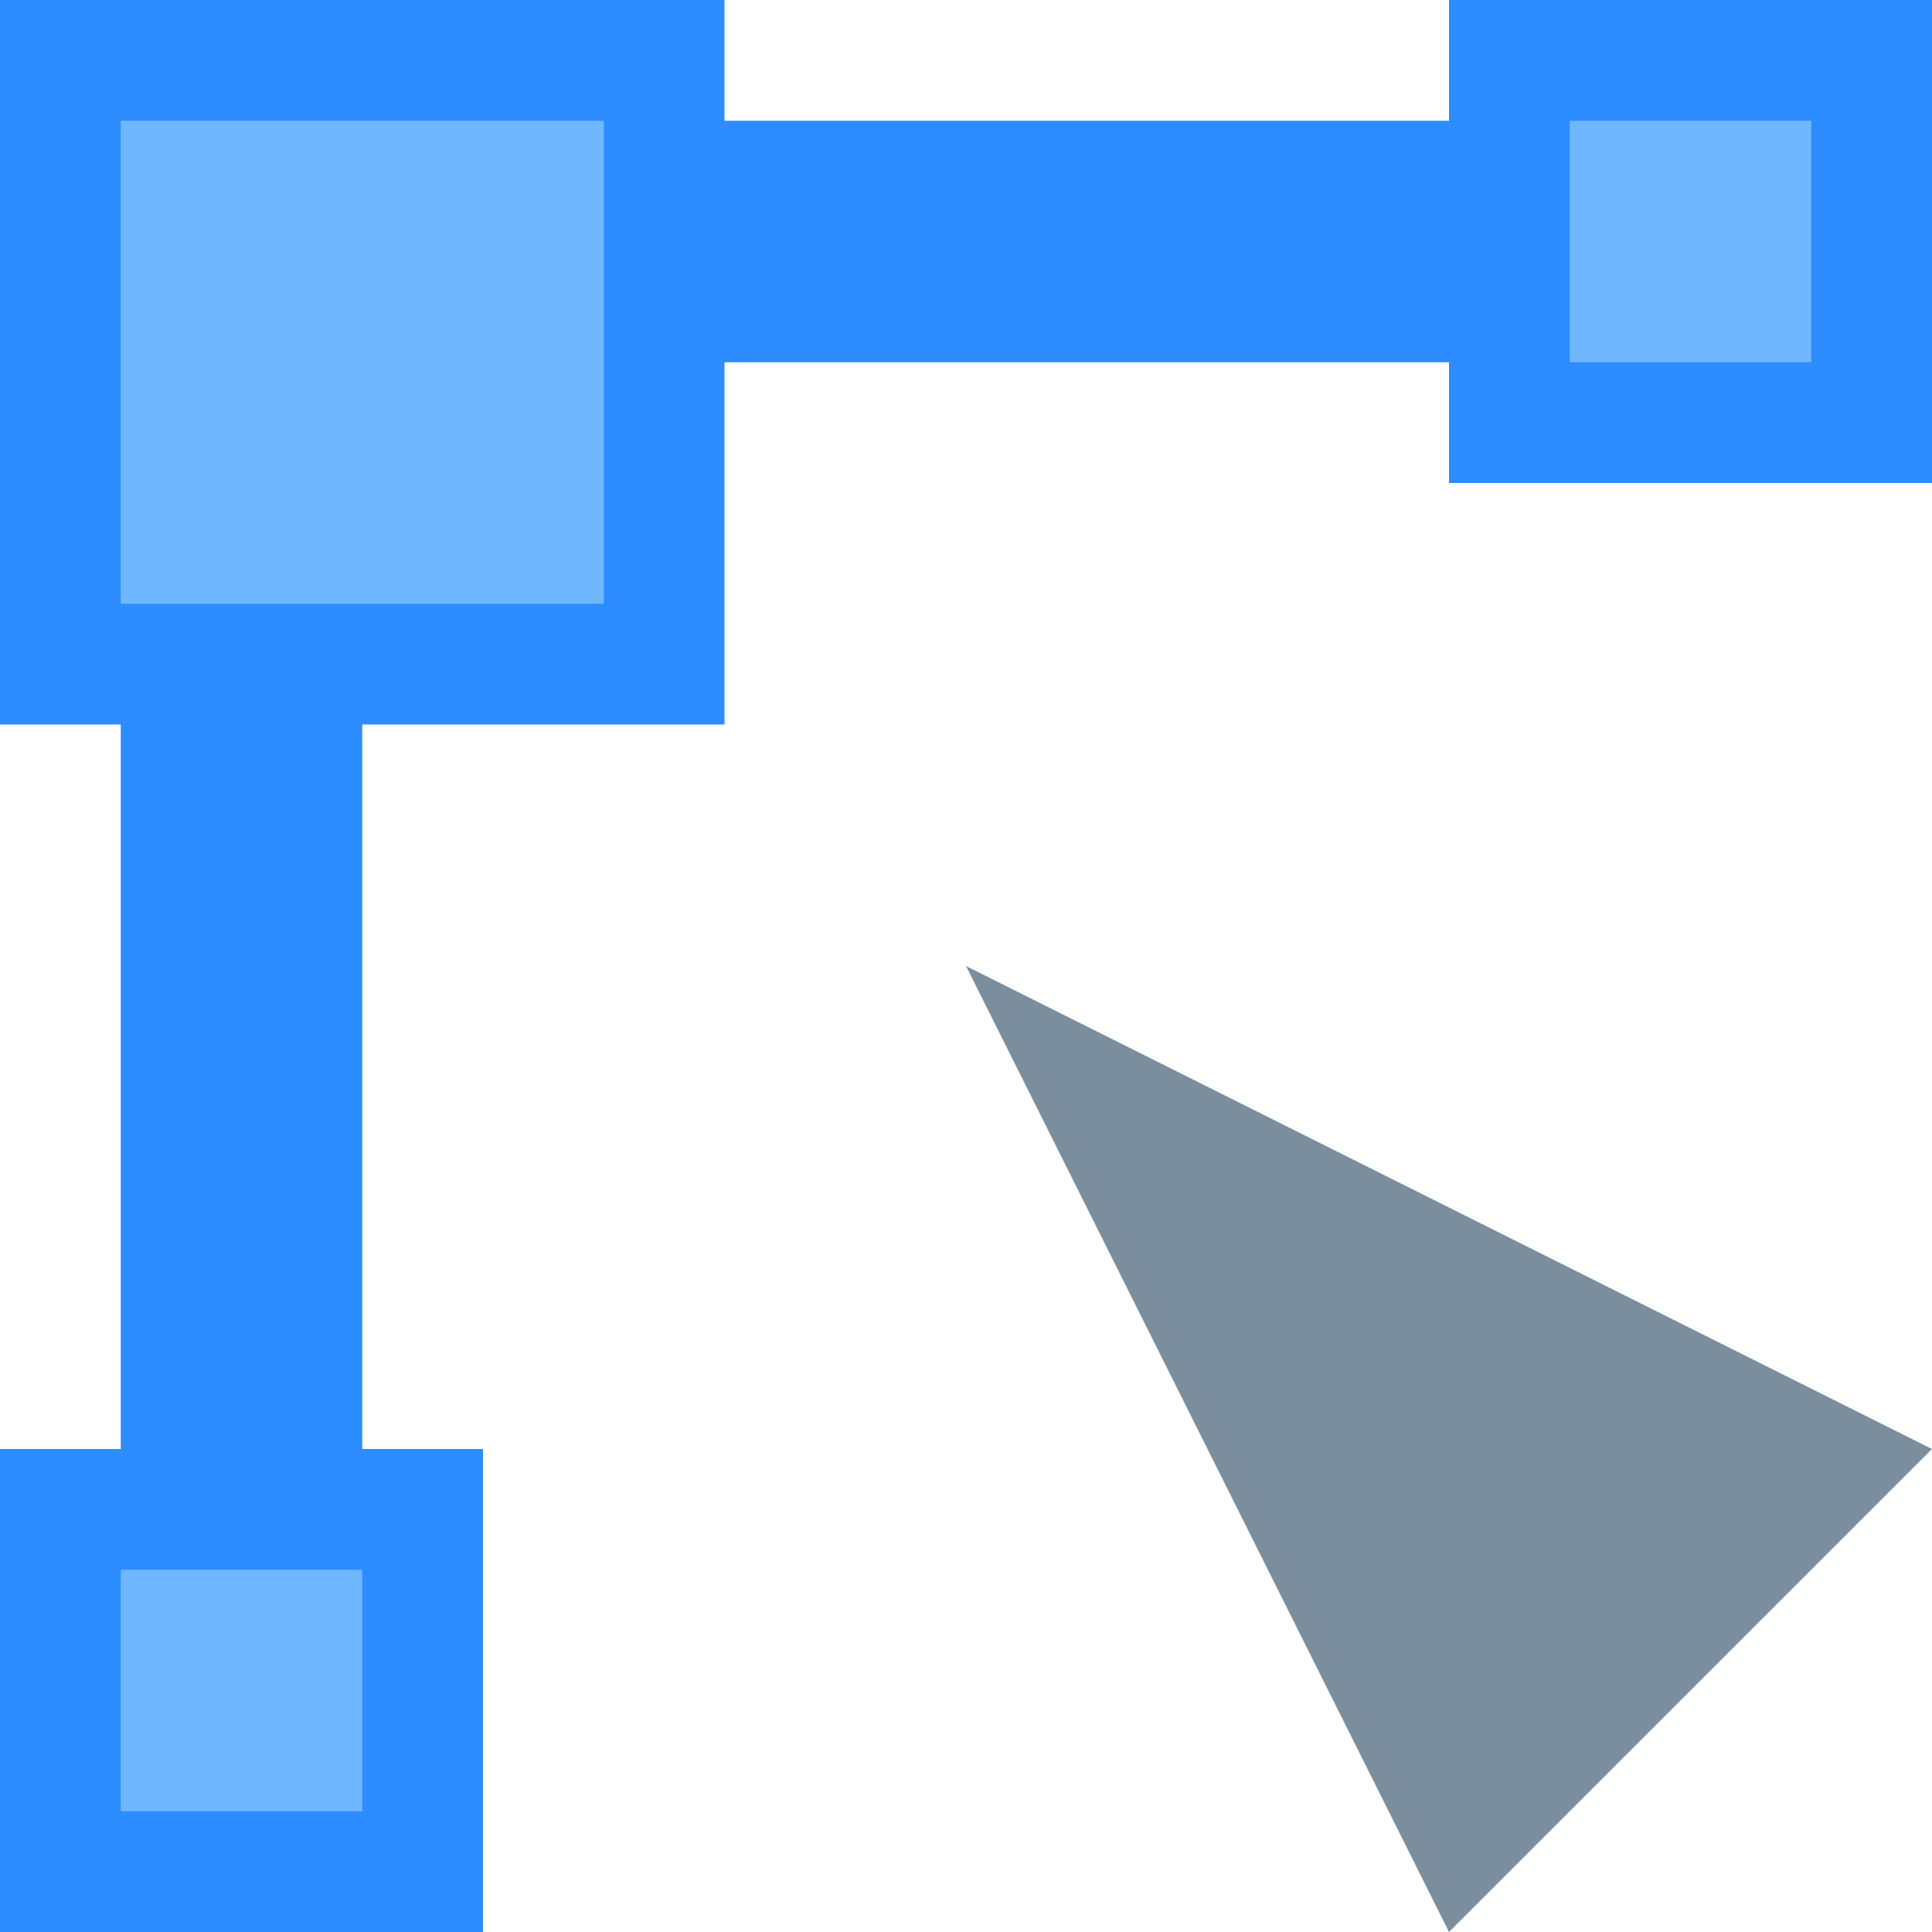
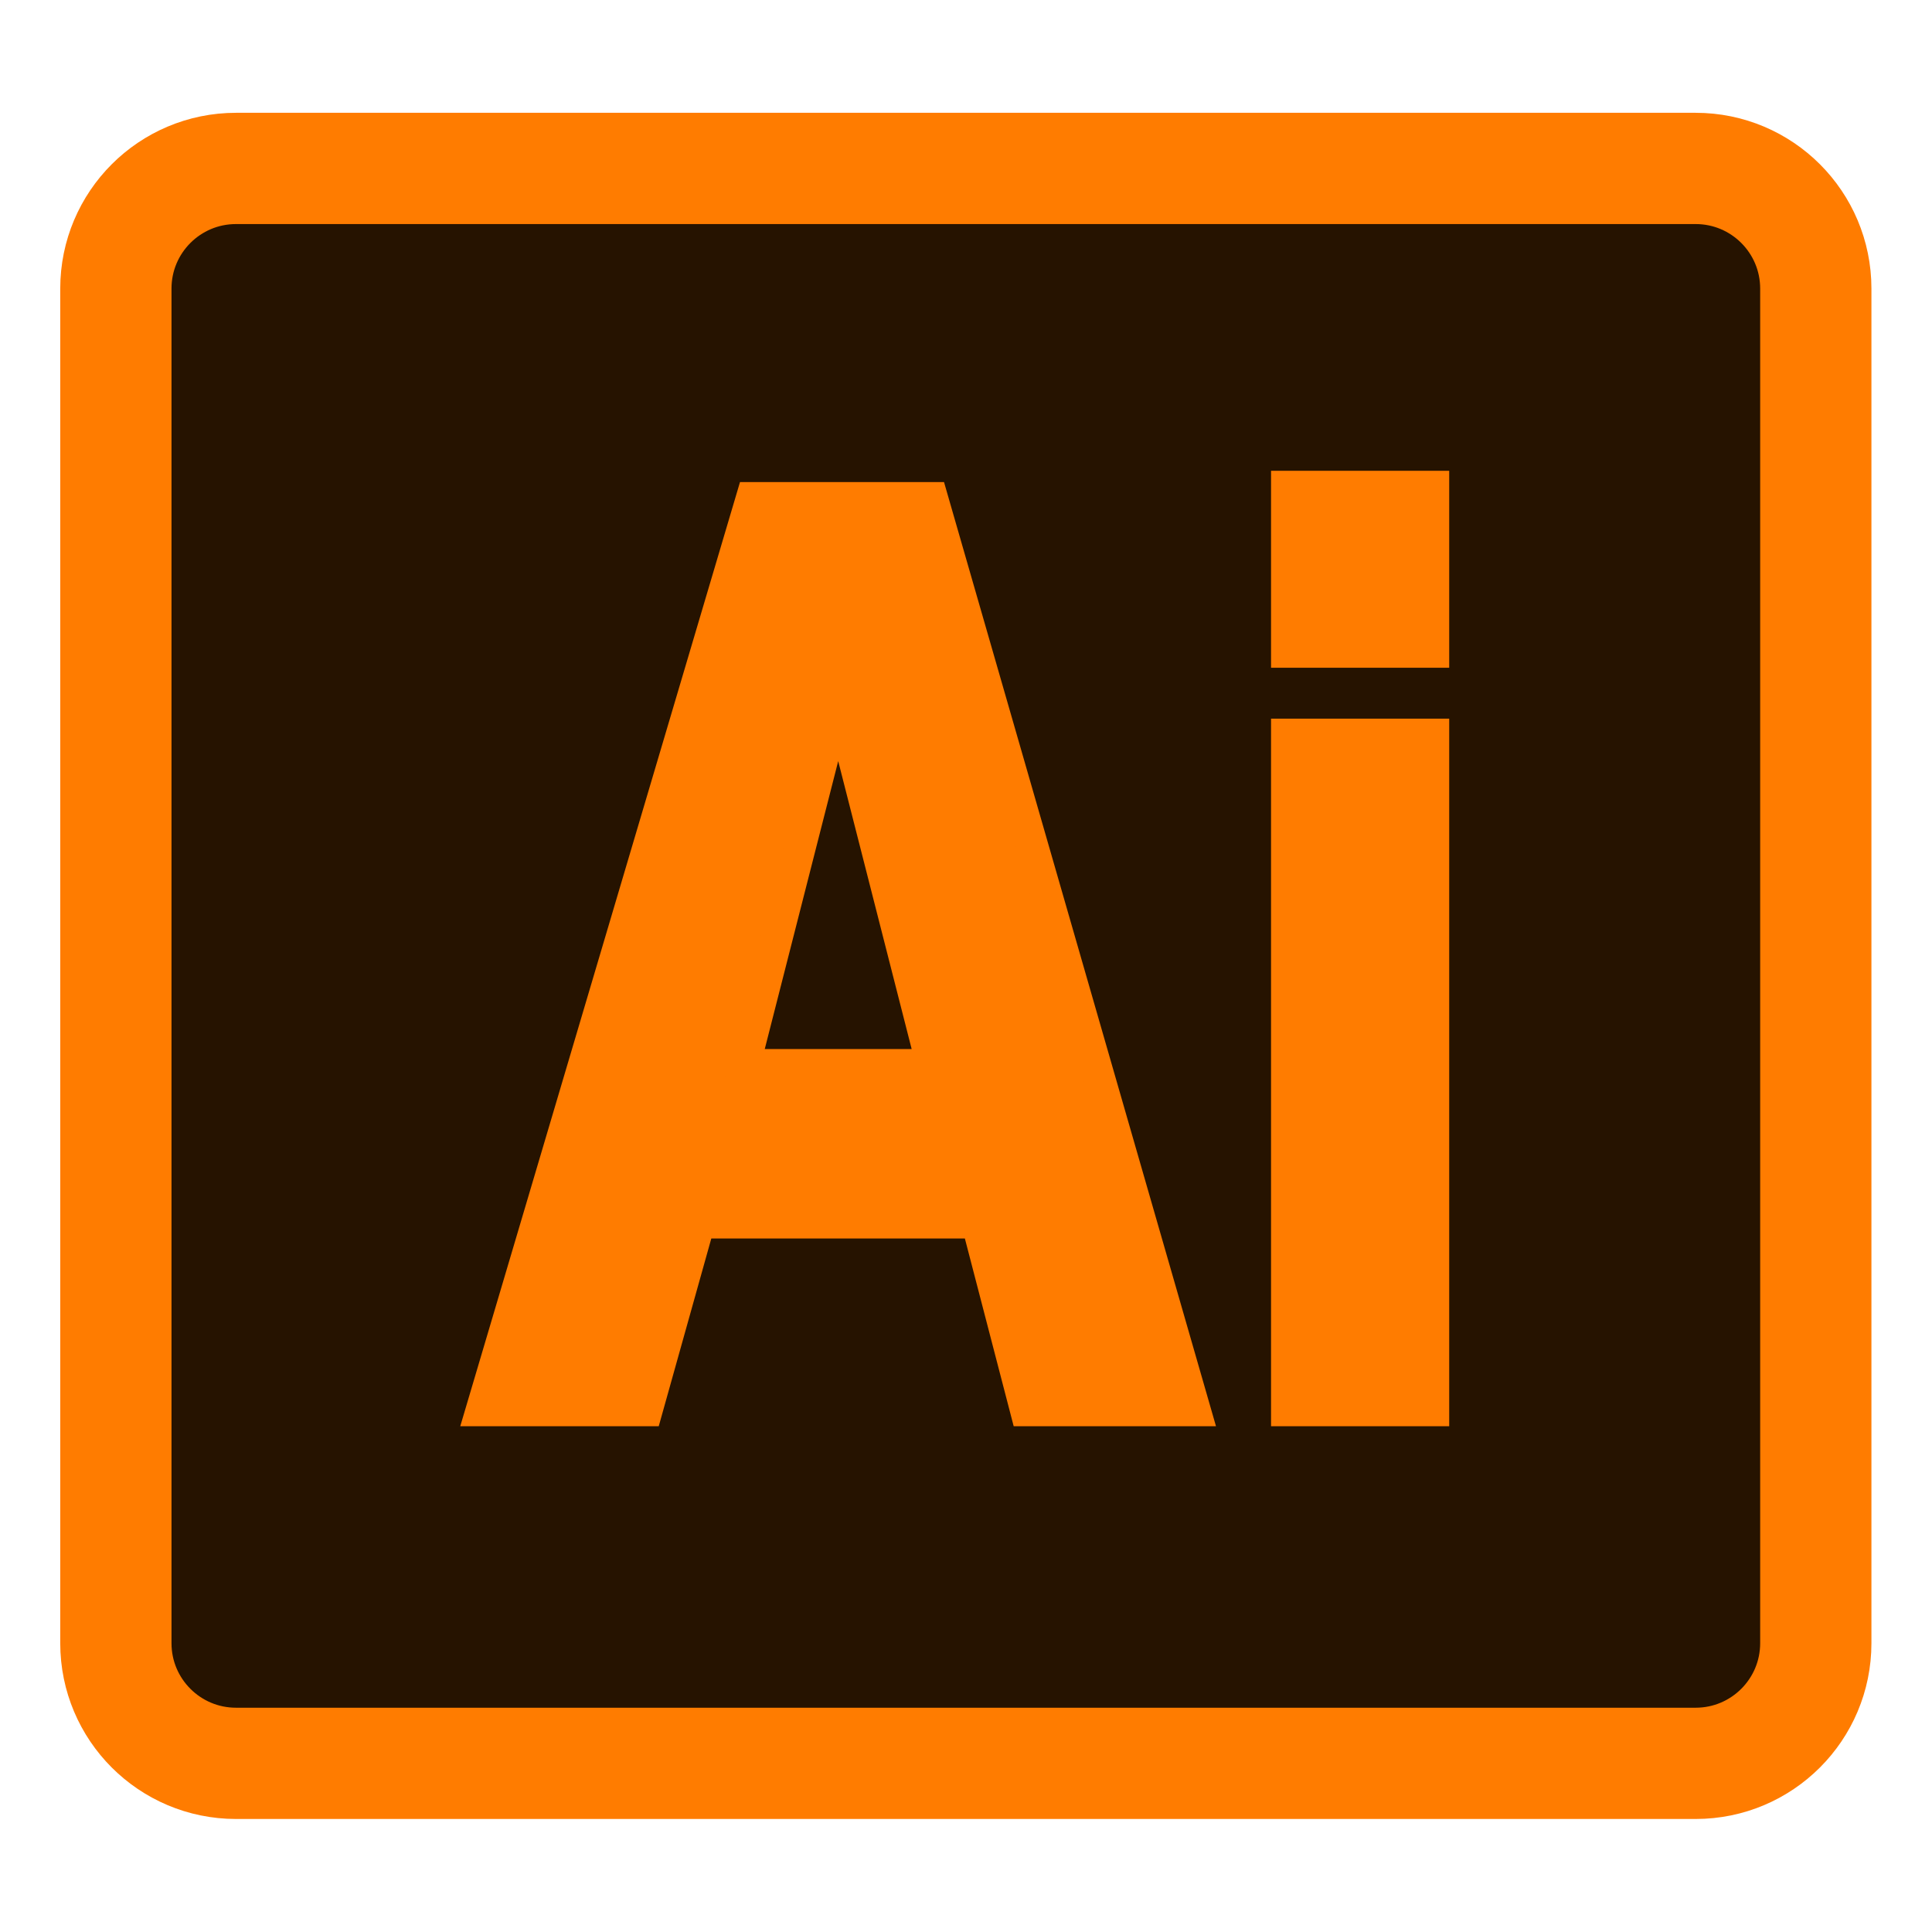
- <svg xmlns="http://www.w3.org/2000/svg" width="16" height="16" id="svg4159" version="1.1" viewBox="0 0 16 16">
+ <svg xmlns="http://www.w3.org/2000/svg" xmlns:xlink="http://www.w3.org/1999/xlink" width="16" height="16" id="svg4159" version="1.1" viewBox="0 0 16 16">
  <defs id="defs4161">
-     <clipPath clipPathUnits="userSpaceOnUse" id="clipPath5603">
-       <path style="fill:#00ffff;fill-opacity:1;stroke:none;stroke-width:0.265px;stroke-linecap:butt;stroke-linejoin:miter;stroke-opacity:1" d="m 61.912,165.767 -6.879,6.879 6.879,6.879 6.879,-6.879 z" id="path5605" />
-     </clipPath>
+     <linearGradient gradientTransform="matrix(0.3509793,0,0,0.3509793,47.15378,-1.321597)" xlink:href="#linearGradient1040" id="linearGradient1042" x1="-130.531" y1="41.772" x2="-91.765" y2="15.149" gradientUnits="userSpaceOnUse" />
+     <linearGradient id="linearGradient1040">
+       <stop style="stop-color:#ffdd9c;stop-opacity:1" offset="0" id="stop1036" />
+       <stop style="stop-color:#ffff9c;stop-opacity:1" offset="1" id="stop1038" />
+     </linearGradient>
  </defs>
  <g id="layer1">
-     <g id="g876">
-       <g id="g927">
-         <path style="opacity:1;fill:#2d8cff;fill-opacity:1;fill-rule:nonzero;stroke:none;stroke-width:0.381;stroke-linecap:square;stroke-linejoin:bevel;stroke-miterlimit:4;stroke-dasharray:none;stroke-dashoffset:35;stroke-opacity:1" d="m 0,0 v 6 h 1 v 6 H 0 v 4 H 4 V 12 H 3 V 6 H 6 V 3 h 6 v 1 h 4 V 0 H 12 V 1 H 6 V 0 Z" id="rect4780" />
-         <path style="fill:#7a8e9e;fill-opacity:1;stroke:none;stroke-width:1px;stroke-linecap:butt;stroke-linejoin:miter;stroke-opacity:1" d="m 8,8 4,8 4,-4 z" id="path837" />
-         <rect style="opacity:1;fill:#6fb7ff;fill-opacity:1;fill-rule:nonzero;stroke:none;stroke-width:6;stroke-linecap:square;stroke-linejoin:bevel;stroke-miterlimit:4;stroke-dasharray:none;stroke-dashoffset:35;stroke-opacity:1" id="rect839" width="4" height="4" x="1" y="1" />
-         <rect style="opacity:1;fill:#6fb7ff;fill-opacity:1;fill-rule:nonzero;stroke:none;stroke-width:6;stroke-linecap:square;stroke-linejoin:bevel;stroke-miterlimit:4;stroke-dasharray:none;stroke-dashoffset:35;stroke-opacity:1" id="rect841" width="2" height="2" x="1" y="13" />
-         <rect style="opacity:1;fill:#6fb7ff;fill-opacity:1;fill-rule:nonzero;stroke:none;stroke-width:6;stroke-linecap:square;stroke-linejoin:bevel;stroke-miterlimit:4;stroke-dasharray:none;stroke-dashoffset:35;stroke-opacity:1" id="rect843" width="2" height="2" x="13" y="1" />
+     <g id="g4818" transform="matrix(1.990118,0,0,1.990118,-91.52529,-40.50104)">
+       <g id="g4823" transform="translate(-0.02594835,-0.06902364)">
+         <rect style="fill:#261300;fill-opacity:1;stroke:#ff7c00;stroke-width:0.463;stroke-linecap:square;stroke-linejoin:miter;stroke-miterlimit:0;stroke-dasharray:none;stroke-dashoffset:0;stroke-opacity:1;paint-order:markers fill stroke" id="rect14801-5" width="7.074" height="6.637" x="46.498" y="21.121" ry="0.5" rx="0.5" />
+         <text id="text1904" y="26.288" x="47.94" style="font-style:normal;font-variant:normal;font-weight:bold;font-stretch:condensed;font-size:5.292px;line-height:1.25;font-family:'Liberation Sans Narrow';-inkscape-font-specification:'Liberation Sans Narrow, Bold Condensed';font-variant-ligatures:normal;font-variant-caps:normal;font-variant-numeric:normal;font-feature-settings:normal;text-align:start;letter-spacing:0px;word-spacing:0px;writing-mode:lr-tb;text-anchor:start;fill:#ff7c00;fill-opacity:1;stroke:#ff7c00;stroke-width:0.132;stroke-opacity:1" xml:space="preserve">
+           <tspan style="font-style:normal;font-variant:normal;font-weight:bold;font-stretch:condensed;font-size:5.292px;font-family:'Liberation Sans Narrow';-inkscape-font-specification:'Liberation Sans Narrow, Bold Condensed';font-variant-ligatures:normal;font-variant-caps:normal;font-variant-numeric:normal;font-feature-settings:normal;text-align:start;writing-mode:lr-tb;text-anchor:start;fill:#ff7c00;fill-opacity:1;stroke:#ff7c00;stroke-width:0.132;stroke-opacity:1" y="26.288" x="47.94" id="tspan1902">Ai</tspan>
+         </text>
      </g>
    </g>
  </g>
</svg>
